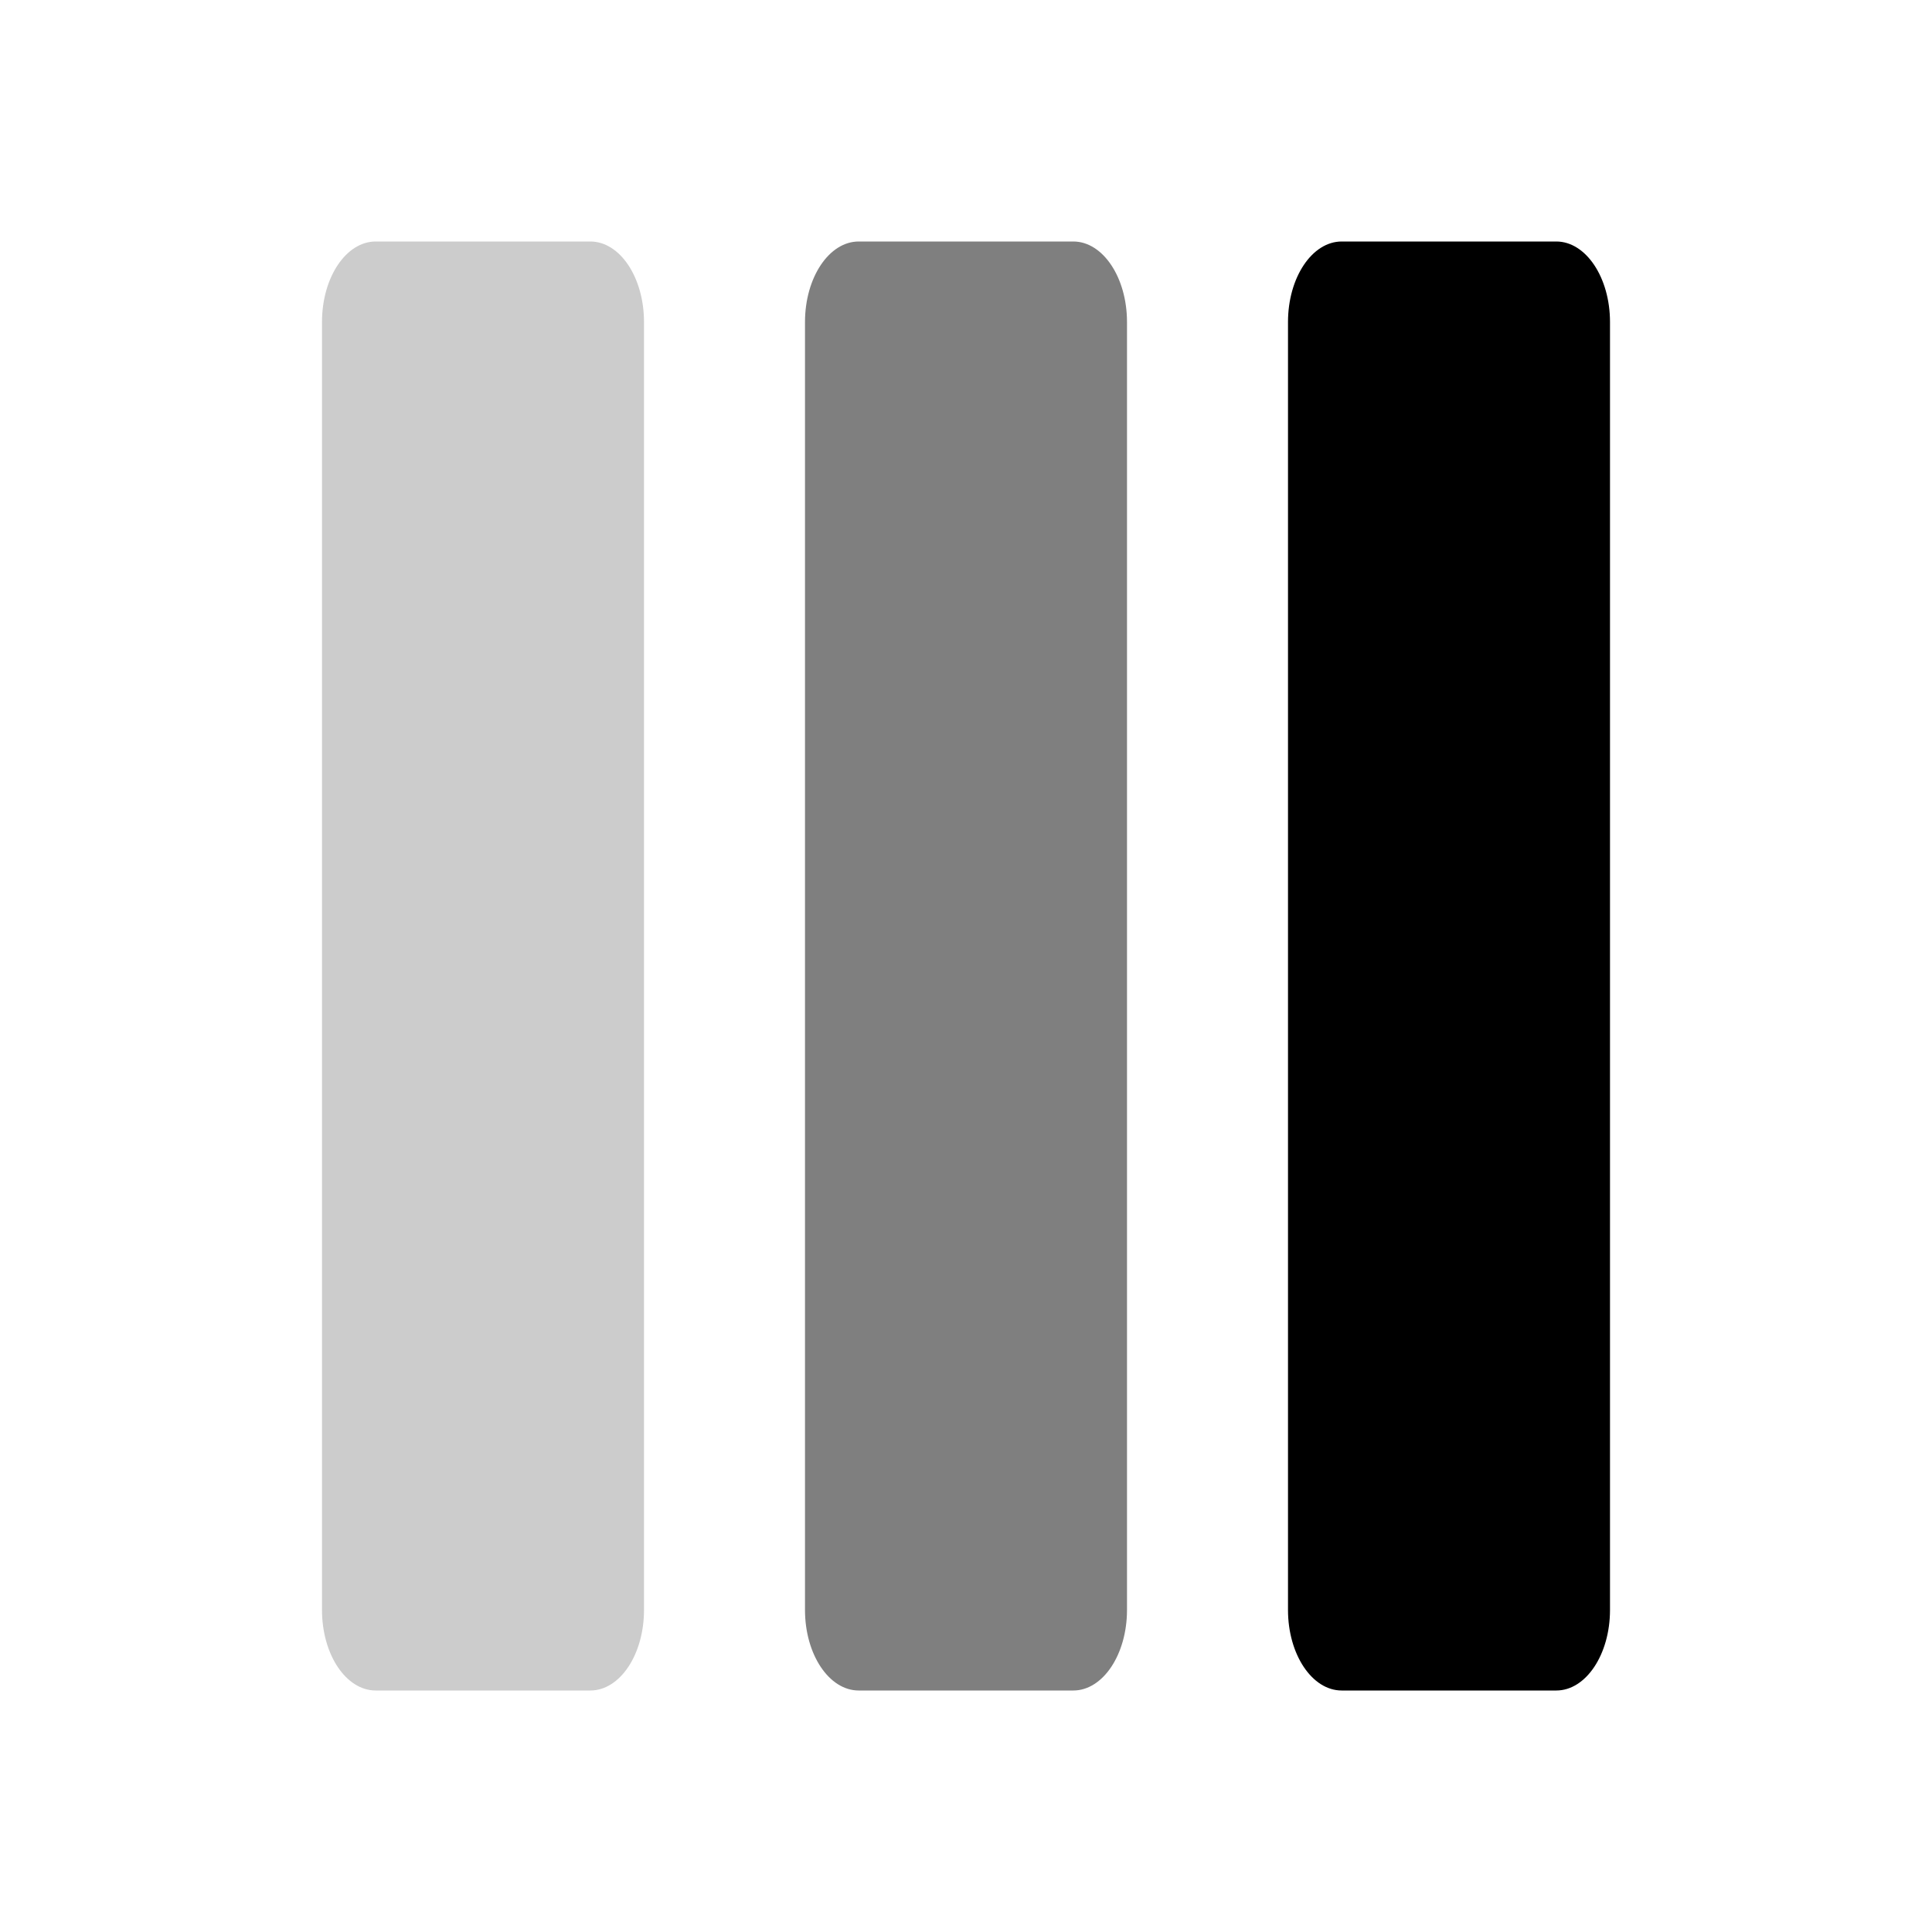
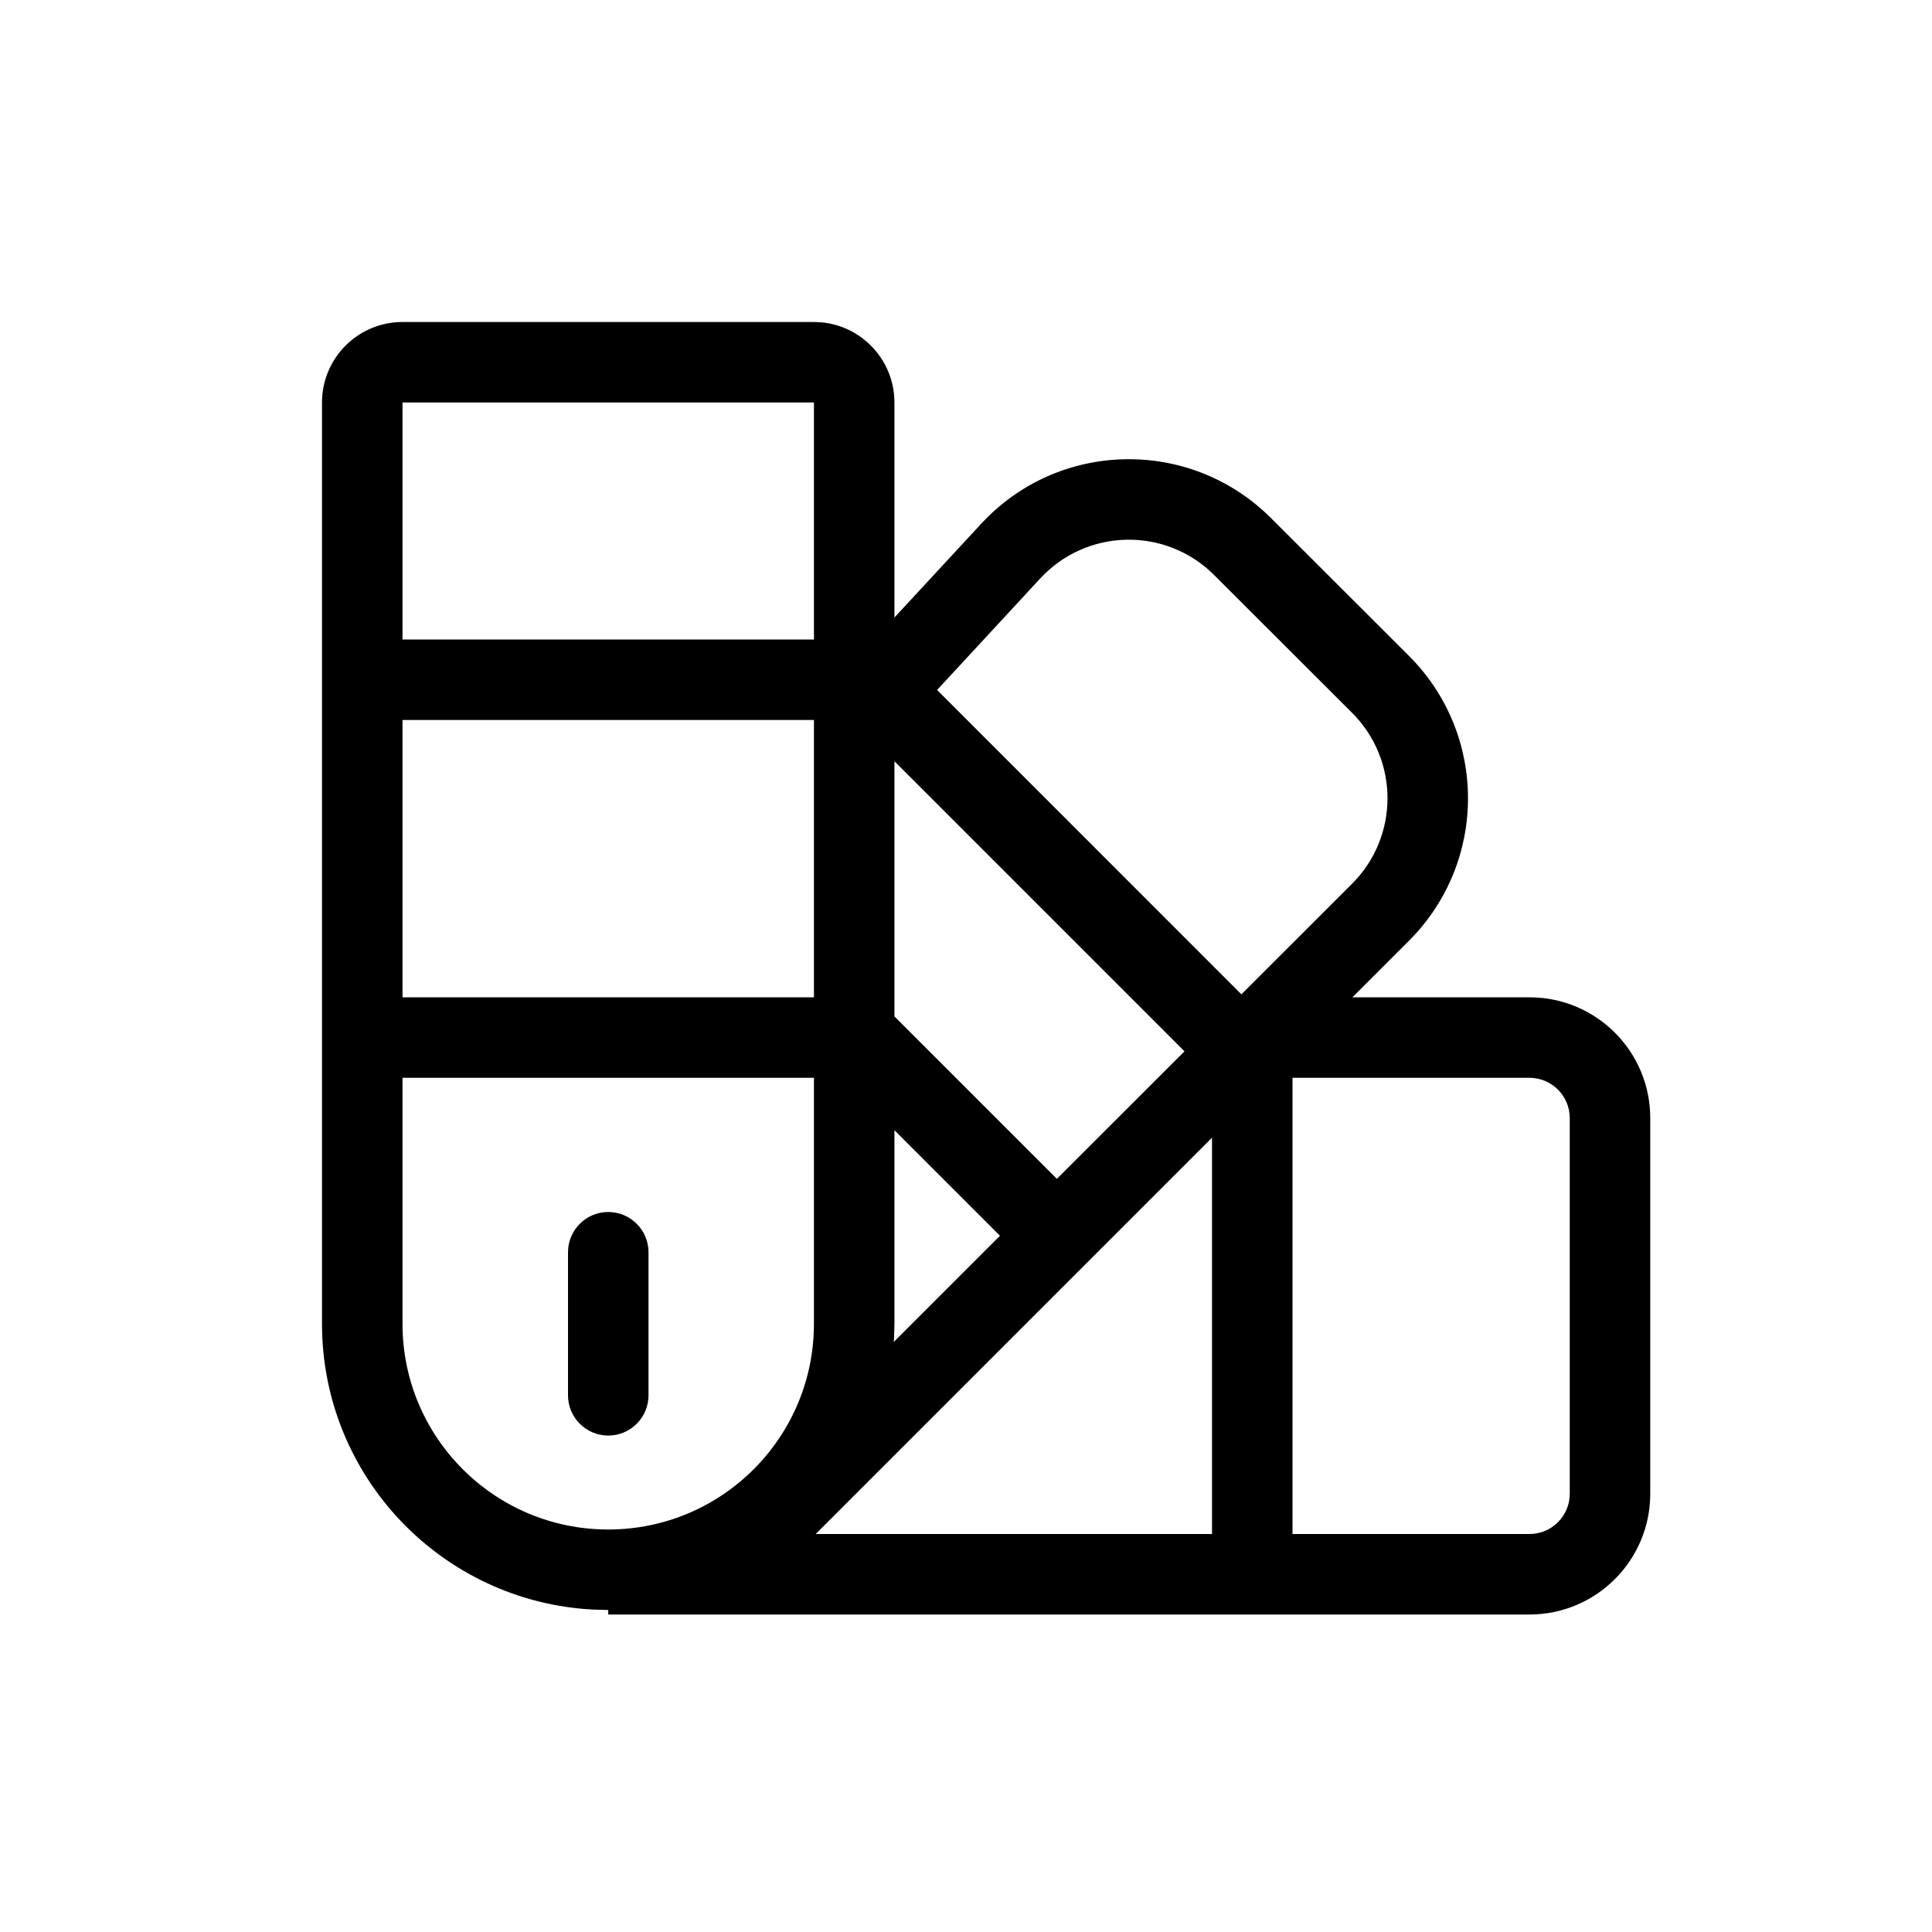
<svg xmlns="http://www.w3.org/2000/svg" width="24" height="24" viewBox="0 0 24 24" fill="none">
-   <path opacity="0.2" d="M7.333 3H4.667C4.298 3 4 3.448 4 4V20C4 20.552 4.298 21 4.667 21H7.333C7.702 21 8 20.552 8 20V4C8 3.448 7.702 3 7.333 3Z" fill="black" />
-   <path opacity="0.5" d="M13.333 3H10.667C10.299 3 10 3.448 10 4V20C10 20.552 10.299 21 10.667 21H13.333C13.701 21 14 20.552 14 20V4C14 3.448 13.701 3 13.333 3Z" fill="black" />
-   <path d="M19.333 3H16.667C16.299 3 16 3.448 16 4V20C16 20.552 16.299 21 16.667 21H19.333C19.701 21 20 20.552 20 20V4C20 3.448 19.701 3 19.333 3Z" fill="black" />
+   <path d="M7.556 15.056C7.832 15.056 8.056 15.28 8.056 15.556V17.333C8.056 17.609 7.832 17.833 7.556 17.833C7.28 17.833 7.056 17.609 7.056 17.333V15.556C7.056 15.28 7.28 15.056 7.556 15.056Z" fill="black" />
+   <path fill-rule="evenodd" clip-rule="evenodd" d="M10.213 4.005C10.717 4.056 11.111 4.482 11.111 5V7.671L12.187 6.508C13.15 5.465 14.786 5.433 15.79 6.437L17.504 8.149C18.48 9.126 18.48 10.708 17.504 11.685L16.8 12.389H19C19.828 12.389 20.5 13.06 20.5 13.889V18.556C20.5 19.384 19.828 20.056 19 20.056H7.556V20L7.373 19.995C5.494 19.9 4 18.347 4 16.444V5C4 4.448 4.448 4 5 4H10.111L10.213 4.005ZM10.133 19.056H15.056V14.133L10.133 19.056ZM16.056 19.056H19C19.276 19.056 19.5 18.832 19.5 18.556V13.889C19.5 13.613 19.276 13.389 19 13.389H16.056V19.056ZM5 16.444C5 17.856 6.144 19 7.556 19C8.967 19 10.111 17.856 10.111 16.444V13.389H5V16.444ZM11.111 16.444L11.106 16.627C11.106 16.642 11.104 16.656 11.102 16.671L12.422 15.351L11.111 14.04V16.444ZM11.111 12.626L13.129 14.644L14.714 13.06L11.111 9.457V12.626ZM5 12.389H10.111V8.944H5V12.389ZM15.083 7.144C14.481 6.541 13.499 6.561 12.921 7.187L11.641 8.571L15.421 12.352L16.797 10.977C17.382 10.392 17.383 9.442 16.797 8.856L15.083 7.144ZM5 7.944H10.111V5H5V7.944Z" fill="black" />
</svg>
